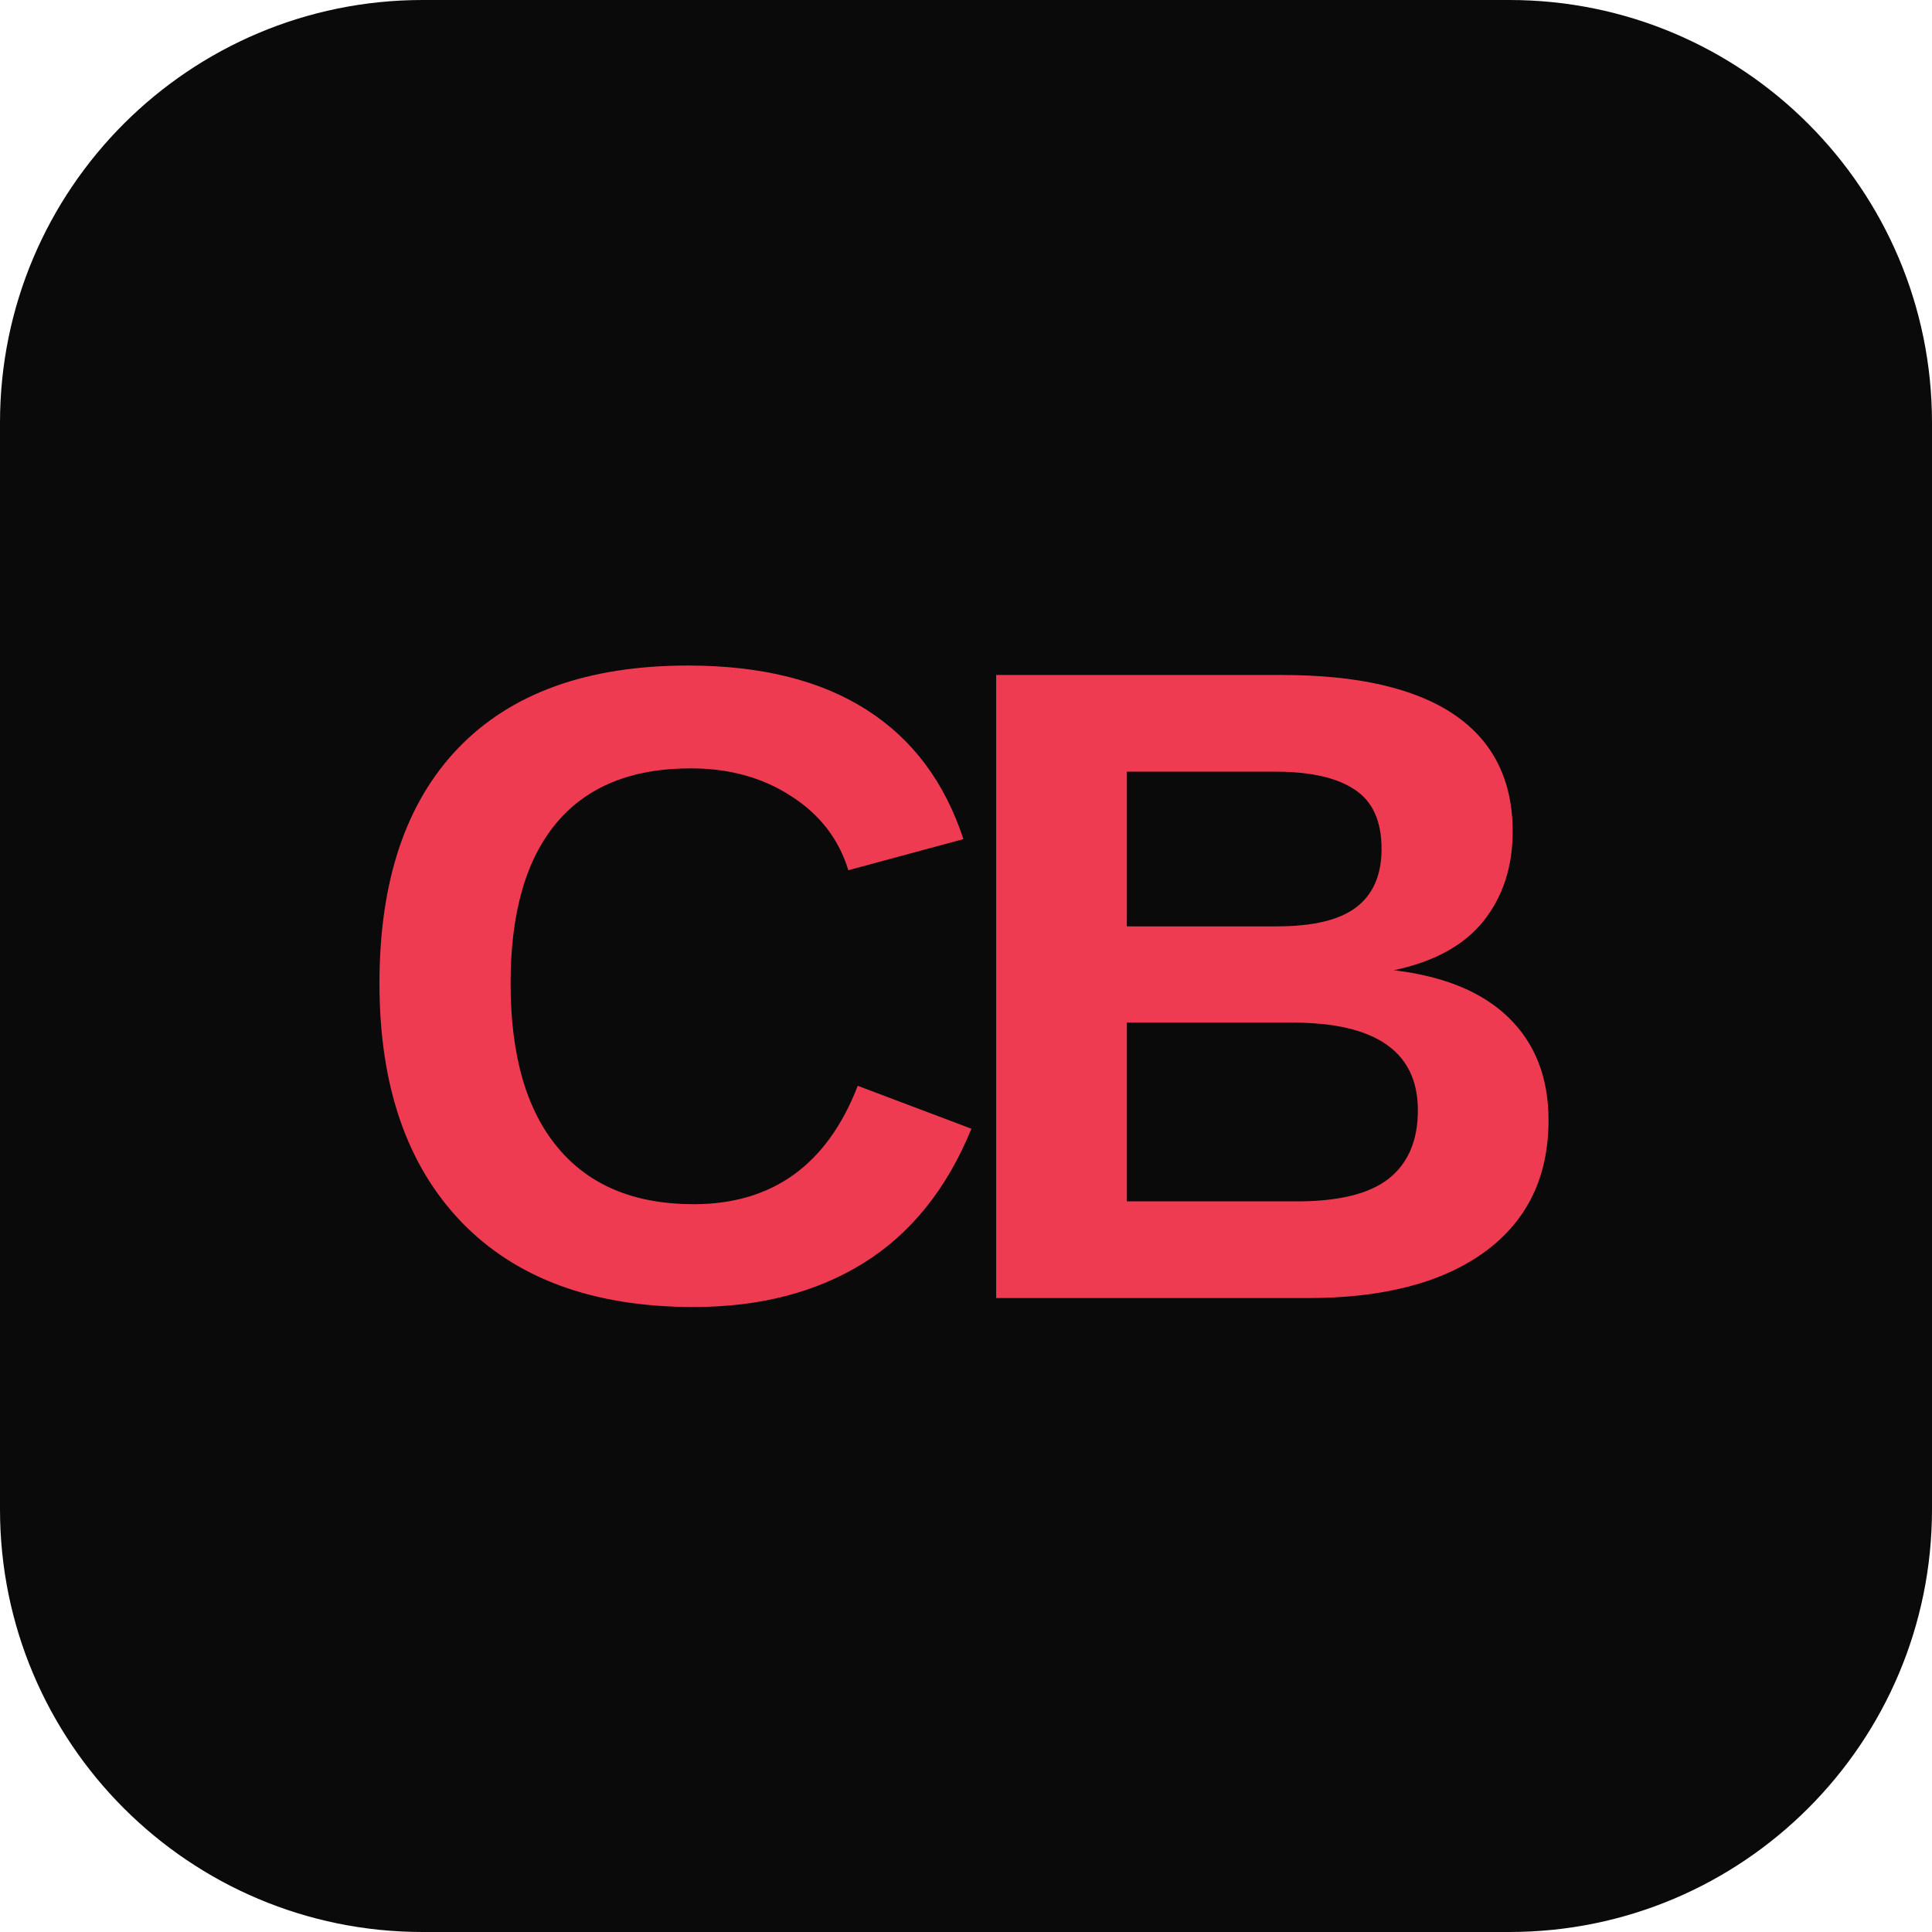
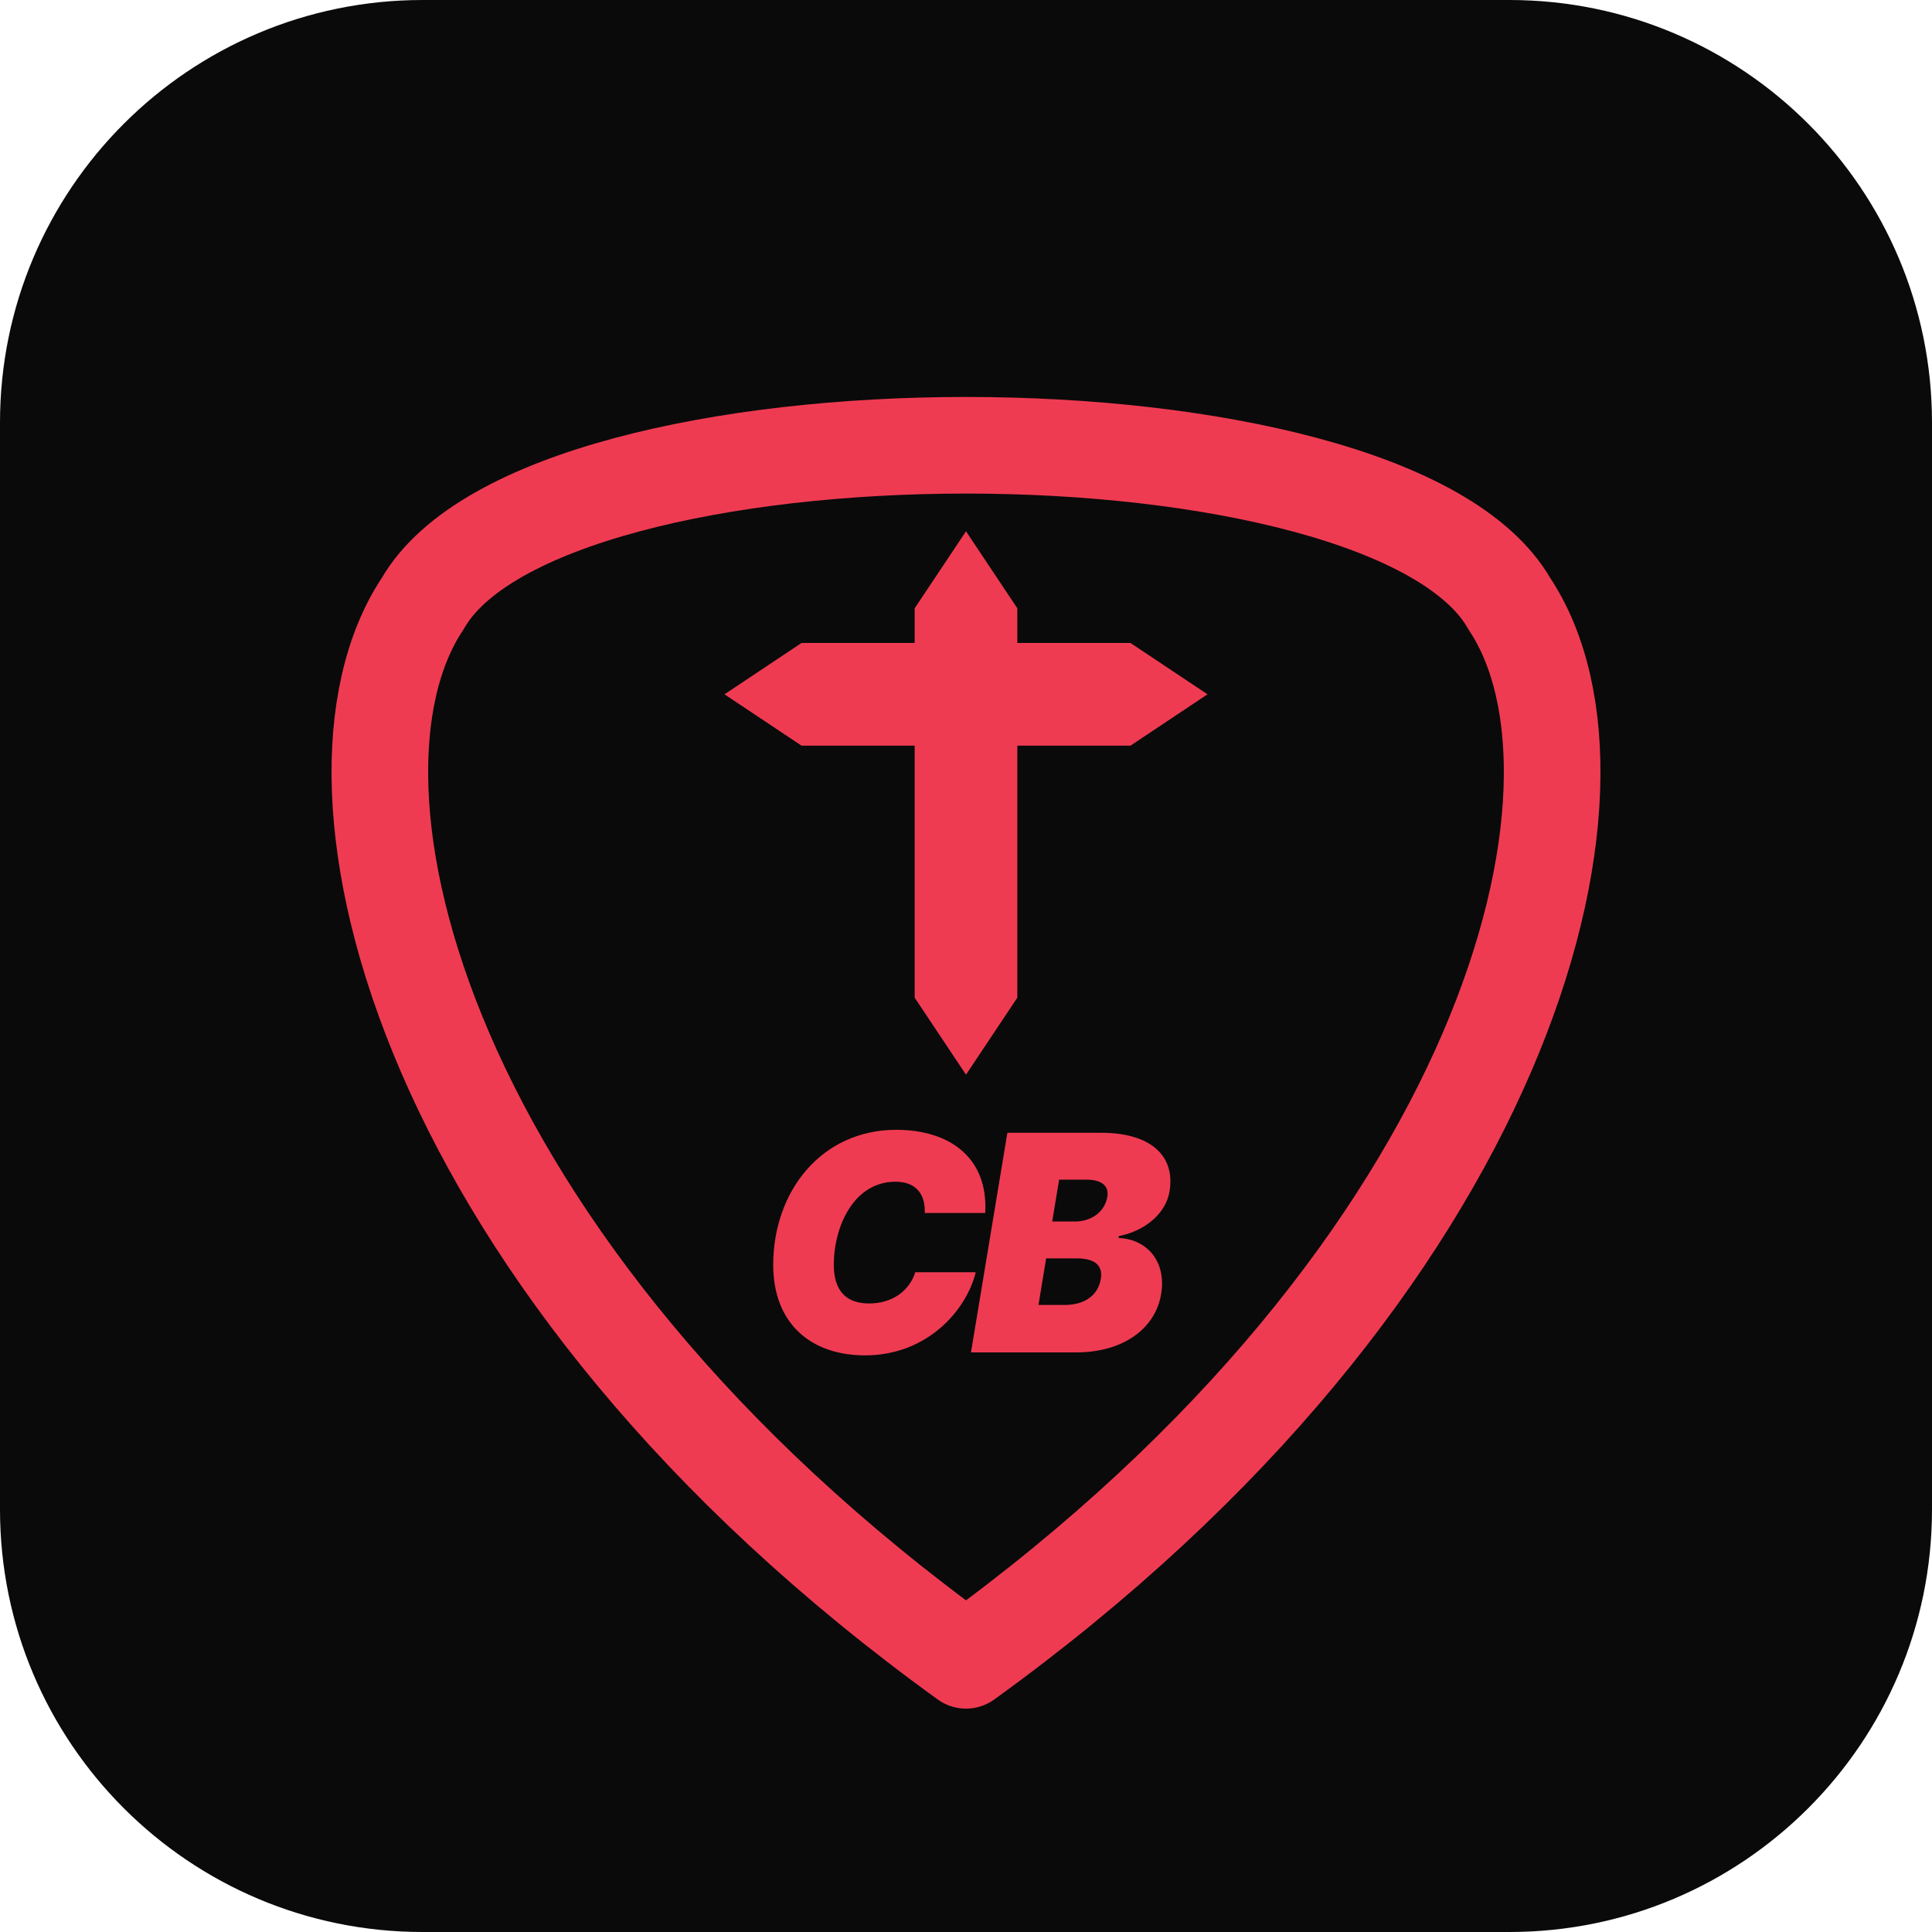
<svg xmlns="http://www.w3.org/2000/svg" viewBox="0 0 64 64">
  <rect width="64" height="64" rx="14" fill="#0a0a0a" />
-   <text x="32" y="43" text-anchor="middle" font-family="Arial Black, Arial, Helvetica, sans-serif" font-weight="900" font-size="30" letter-spacing="-2" fill="#ef3b52">CB</text>
+   <path d="M32 55 C14 42 10 26 14 20 C18 13 46 13 50 20 C54 26 50 42 32 55Z" fill="none" stroke="#ef3b52" stroke-width="3.2" stroke-linejoin="round" />
+   <path d="M32 17.6 L33.7 20.15 L33.7 33.05 L32 35.6 L30.3 33.05 L30.3 20.15Z" fill="#ef3b52" />
+   <path d="M24 23.0 L26.55 21.3 L37.45 21.3 L40 23.0 L37.45 24.7 L26.55 24.7Z" fill="#ef3b52" />
+   <path transform="translate(25.16992,44.8)" d="M3.486 0.098C5.566 0.098 6.851 -1.416 7.153 -2.656H5.151C4.951 -2.036 4.39 -1.621 3.618 -1.621C2.861 -1.621 2.451 -2.041 2.451 -2.905C2.451 -4.155 3.101 -5.654 4.497 -5.654C5.176 -5.654 5.488 -5.239 5.464 -4.619H7.466C7.573 -6.396 6.348 -7.373 4.521 -7.373C2.041 -7.373 0.444 -5.337 0.444 -2.9C0.444 -0.962 1.685 0.098 3.486 0.098ZM6.995 0.0H10.477C12.054 0.0 13.108 -0.801 13.294 -1.934C13.475 -3.022 12.815 -3.755 11.888 -3.789V-3.853C12.742 -4.014 13.45 -4.59 13.572 -5.332C13.768 -6.499 12.967 -7.275 11.307 -7.275H8.201ZM9.231 -1.572 9.485 -3.115H10.491C11.087 -3.115 11.37 -2.891 11.297 -2.441C11.209 -1.895 10.765 -1.572 10.105 -1.572ZM9.686 -4.336 9.915 -5.723H10.809C11.297 -5.723 11.575 -5.537 11.512 -5.156C11.429 -4.644 10.965 -4.336 10.447 -4.336Z" fill="#ef3b52" />
</svg>
